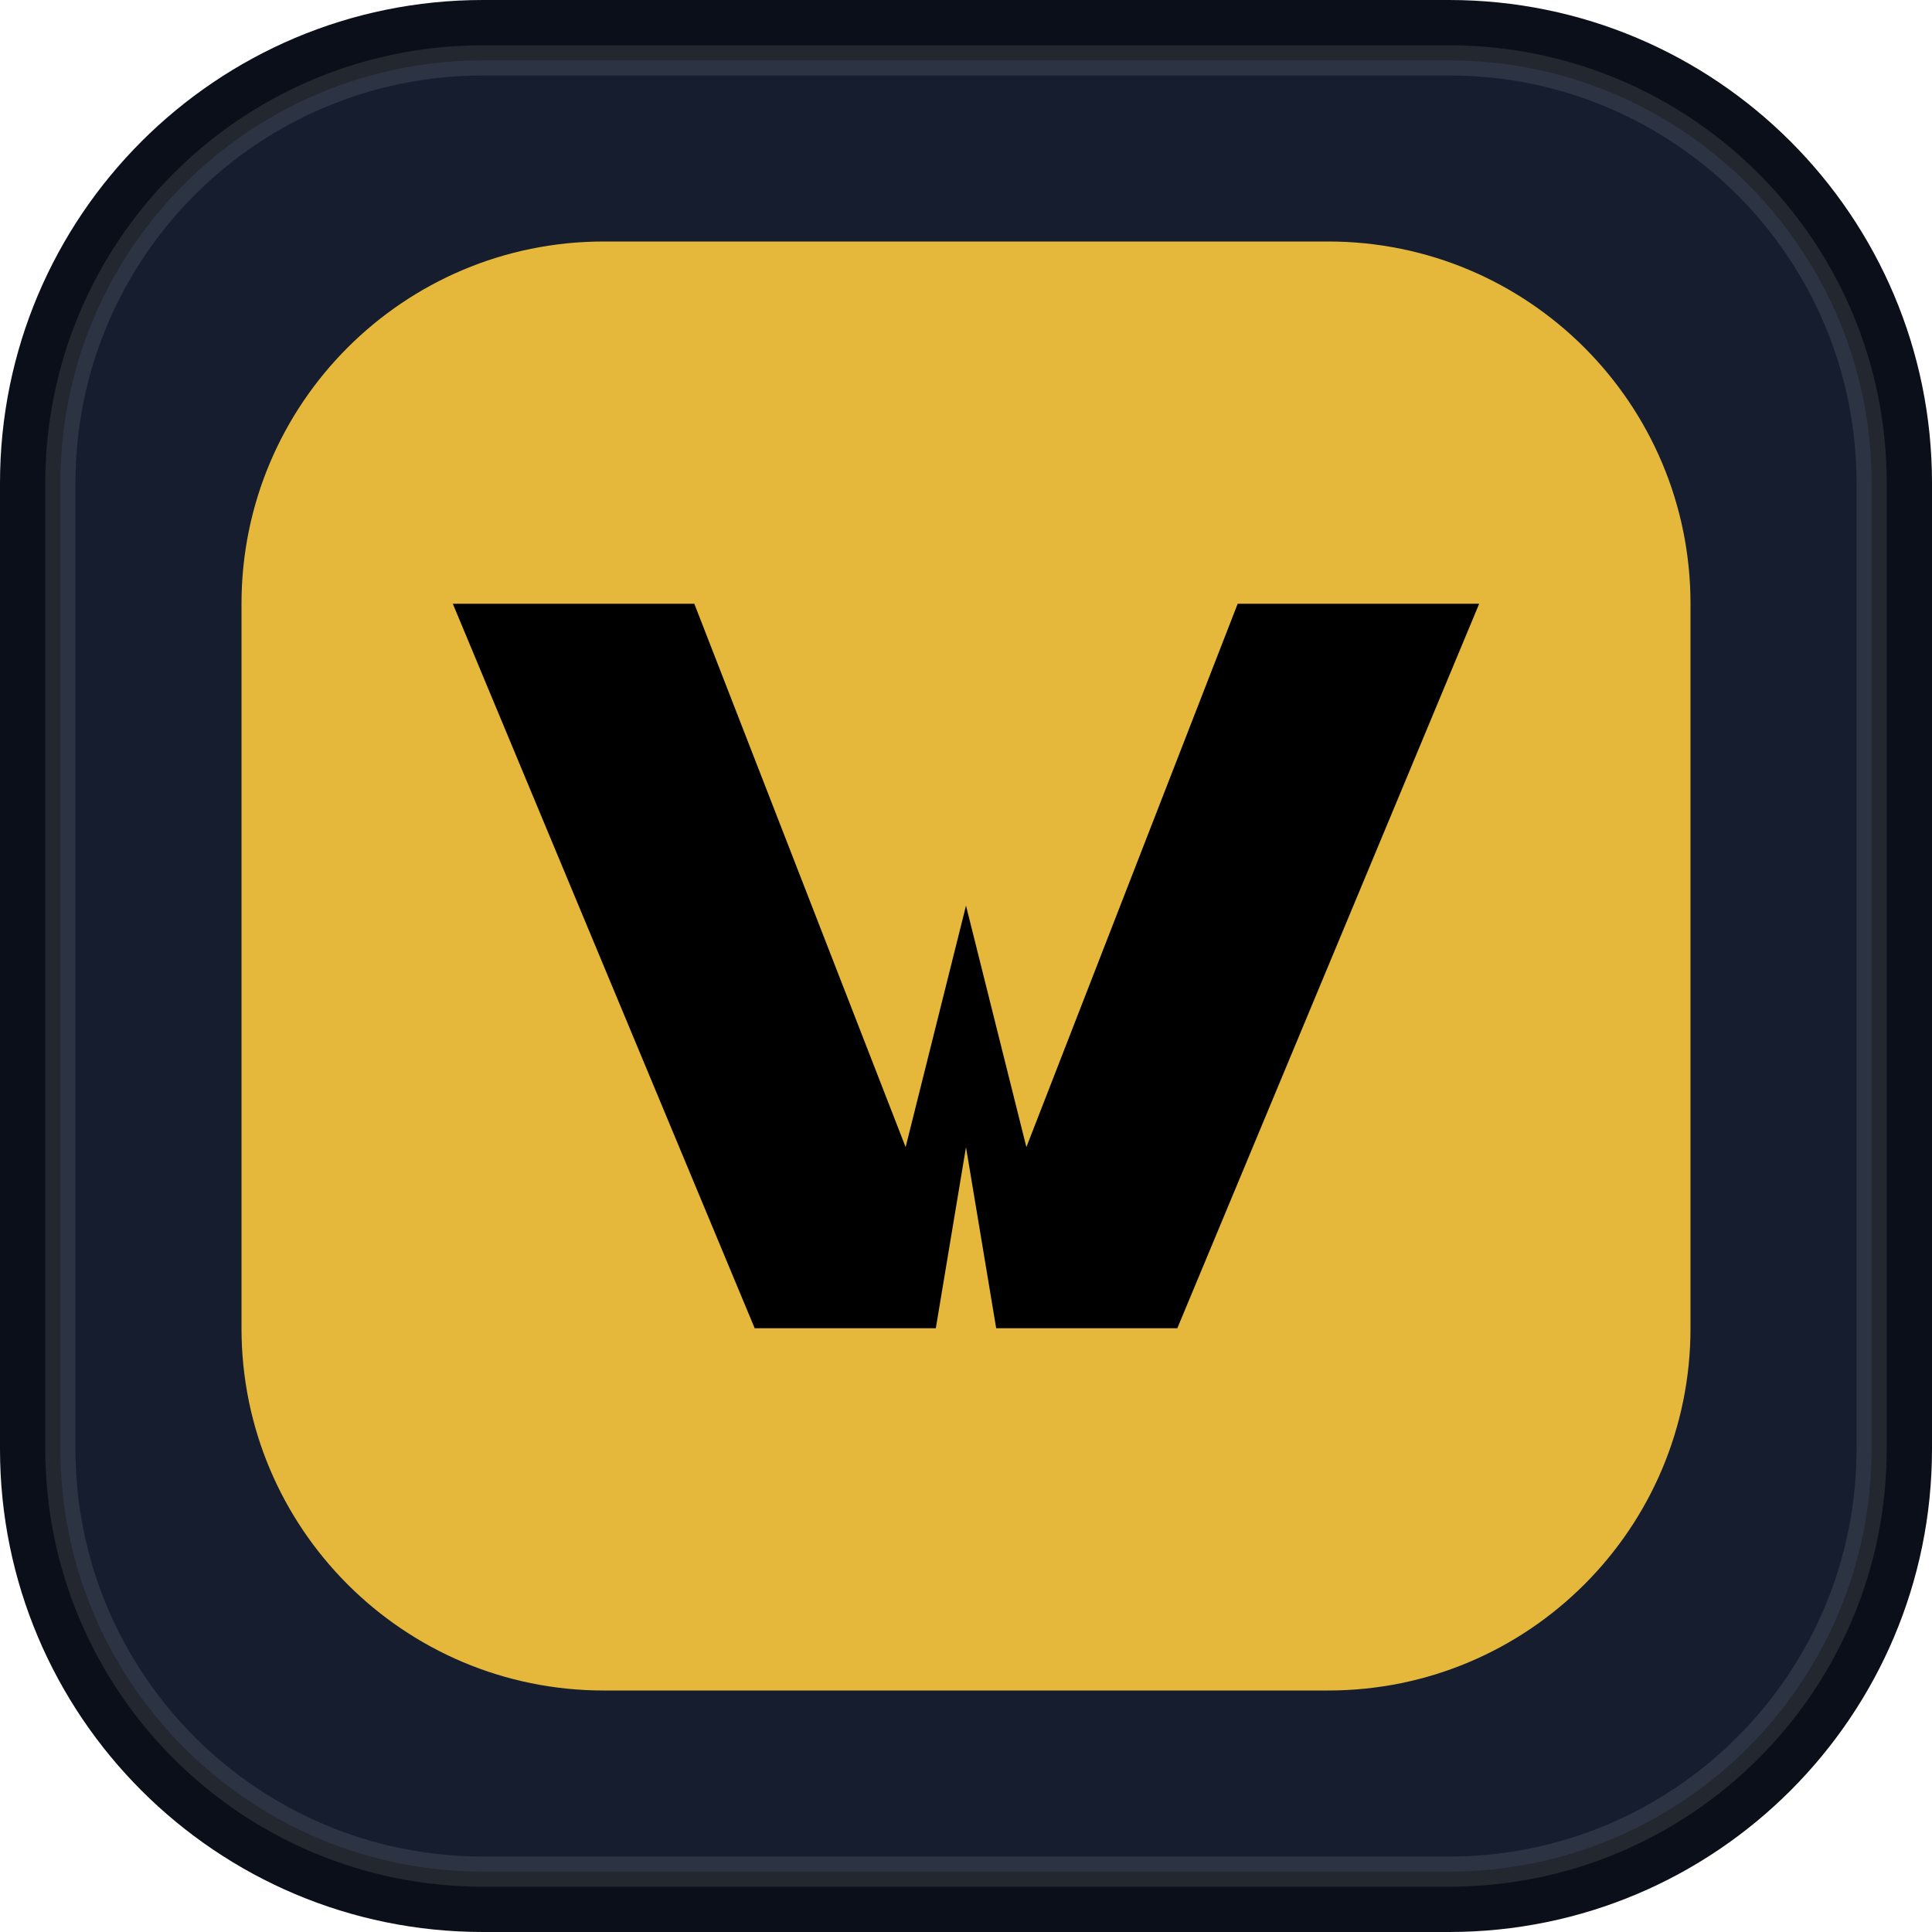
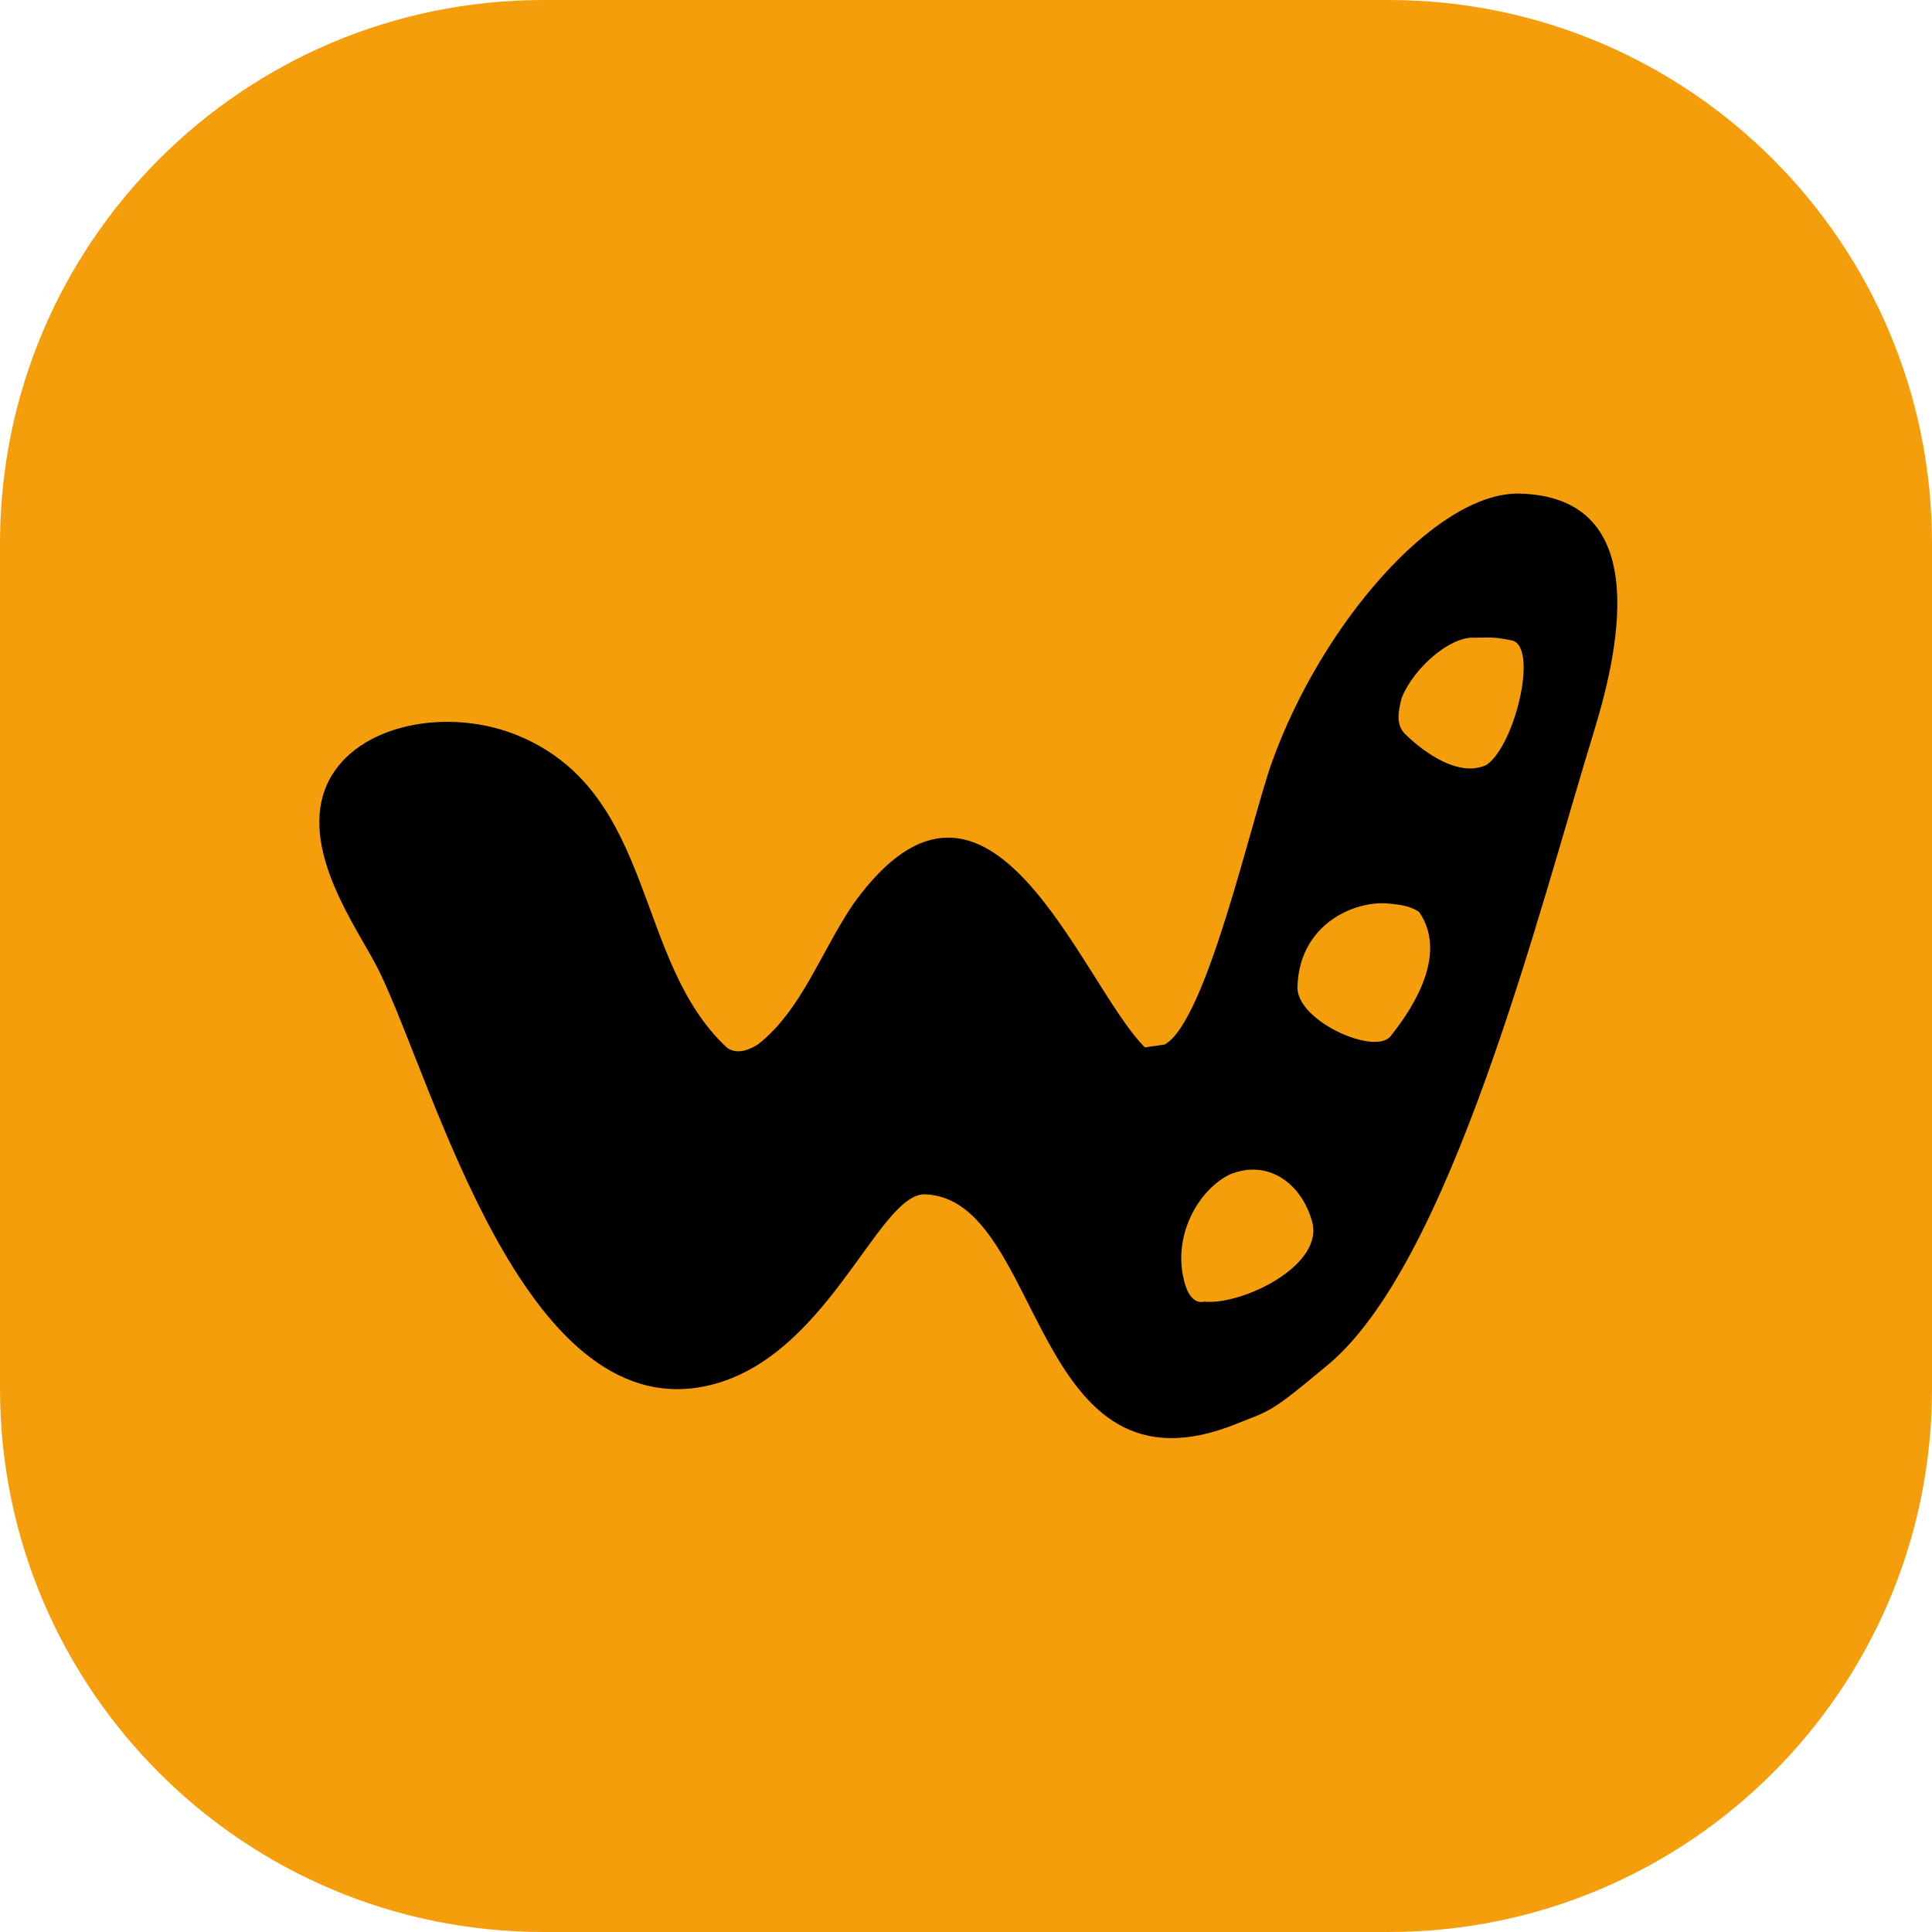
<svg xmlns="http://www.w3.org/2000/svg" viewBox="0 0 64 64">
-   <rect width="64" height="64" rx="16" fill="#0B0F19" />
-   <rect x="2" y="2" width="60" height="60" rx="14" fill="#151D2F" stroke="rgba(255,255,255,0.1)" stroke-width="1" />
-   <rect x="8" y="8" width="48" height="48" rx="12" fill="#E5B83B" />
-   <path d="M15 20H23L30 38L32 30L34 38L41 20H49L39 44H33L32 38L31 44H25Z" fill="#000000" />
+   <rect width="64" height="64" rx="18" fill="#F59E0B" />
+   <g transform="translate(10.5, 16.35) scale(0.0936)">
+     <path fill-rule="evenodd" clip-rule="evenodd" fill="#000000" d="M424.999,0.0 C471.532,0.71 461.963,51.566 452.0,84.0 C432.298,148.135 400.994,273.552 356.999,308.999 C337.673,325.151 337.497,324.46 326.0,328.999 C252.135,359.390 257.716,249.164 214.999,248.0 C198.169,248.130 180.2,307.441 136.999,316.0 C72.604,328.816 41.681,209.351 22.0,169.0 C14.960,154.568 -7.377,125.41 3.999,101.999 C14.234,81.273 47.124,75.310 71.999,85.999 C120.149,106.690 112.100,165.387 144.999,195.999 C147.997,198.43 152.185,197.412 156.0,194.999 C171.565,182.886 178.371,161.98 189.999,144.999 C237.948,78.617 270.335,173.299 292.999,195.999 C295.333,195.666 297.666,195.333 299.999,194.999 C314.814,186.919 330.590,115.651 338.0,95.0 C355.441,46.383 395.636,0.0 424.999,0.0 ZM409.0,51.0 C400.580,51.0 388.416,61.586 384.0,71.999 C382.751,76.632 381.697,81.697 385.0,85.0 C388.774,88.774 402.862,101.306 414.0,95.999 C424.162,88.723 432.242,54.326 423.0,51.999 C416.104,50.663 416.7,51.0 409.0,51.0 ZM377.999,144.999 C364.849,144.615 347.349,153.922 346.999,174.999 C347.242,186.952 374.634,198.97 379.999,192.0 C389.11,180.612 399.973,162.273 390.0,148.0 C386.990,146.10 384.131,145.466 377.999,144.999 ZM322.999,240.999 C311.805,246.574 302.618,262.87 306.999,278.999 C308.498,284.760 311.265,286.66 314.0,286.0 C327.438,287.32 357.320,272.96 352.0,257.0 C348.156,244.106 336.6,235.404 322.999,240.999 Z" />
+   </g>
</svg>
